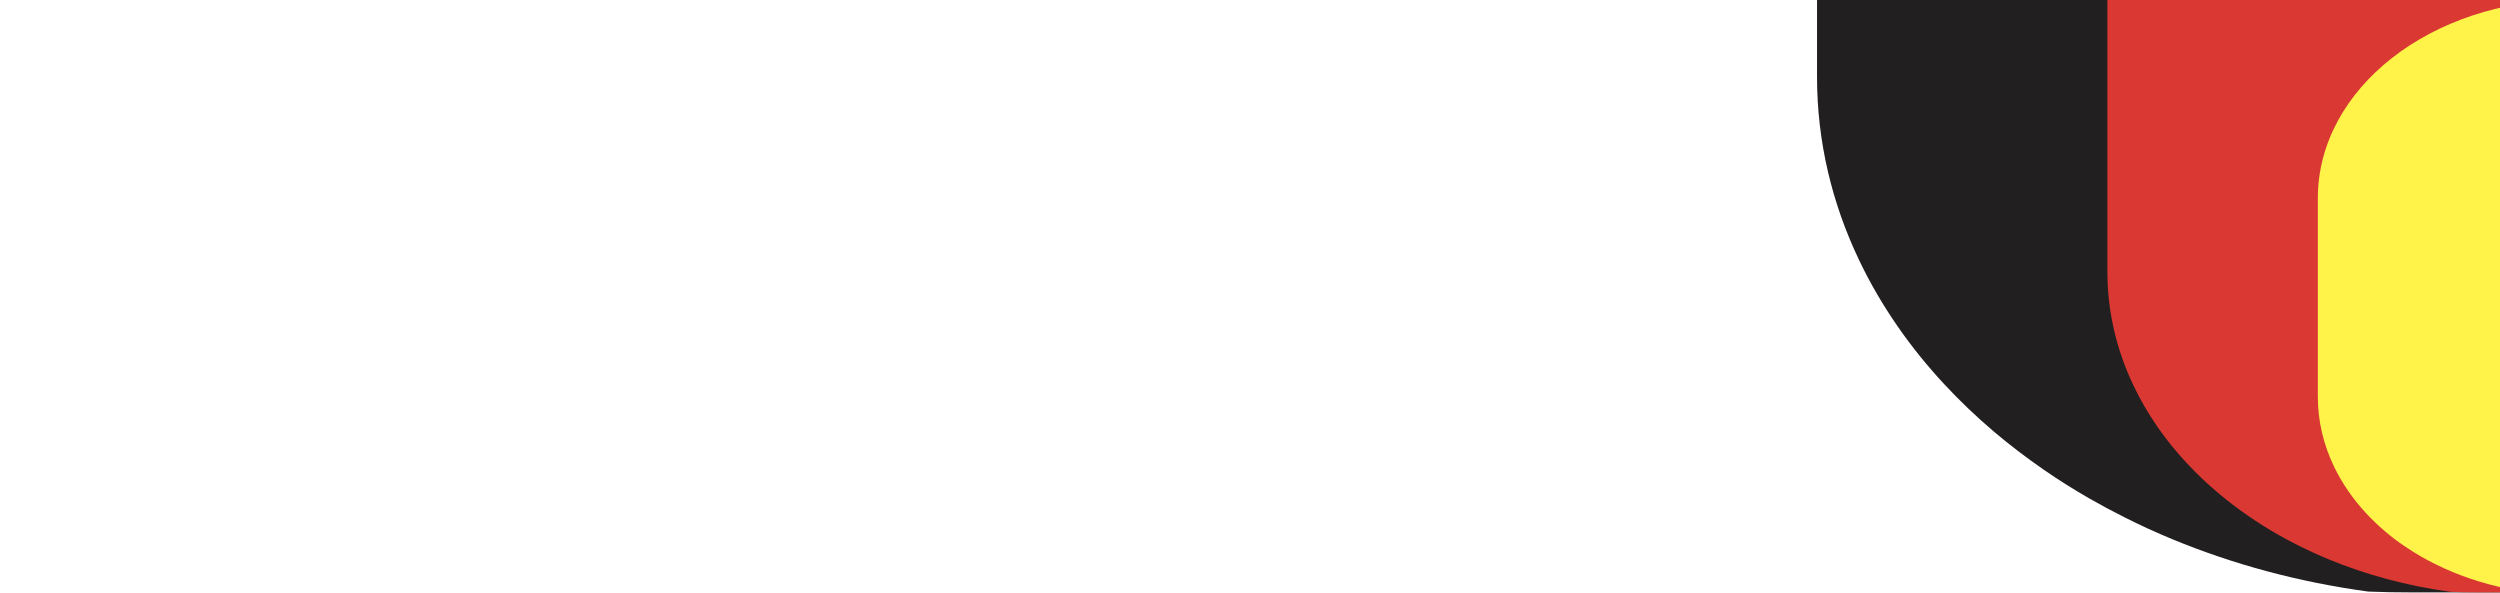
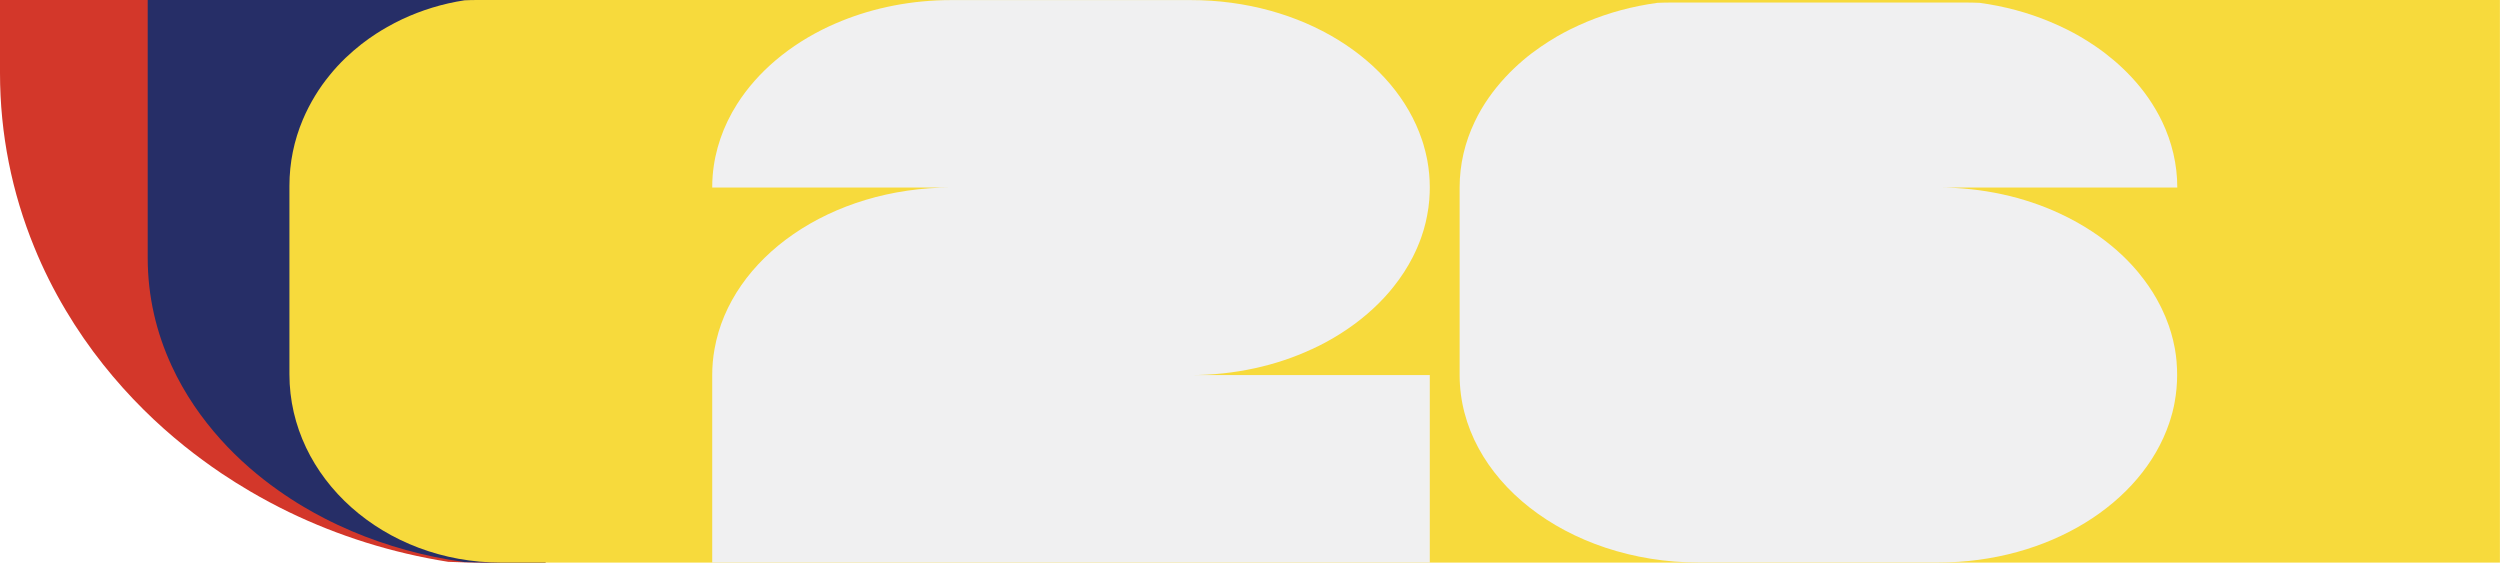
- <svg xmlns="http://www.w3.org/2000/svg" id="Layer_2" viewBox="0 0 309.6 73.36">
+ <svg xmlns="http://www.w3.org/2000/svg" id="Layer_2" viewBox="0 0 325.99 73.36">
  <defs>
-     <style>.cls-1{fill:none;}.cls-2{fill:#fff34a;}.cls-3{fill:#221f20;}.cls-4{fill:#da3832;}.cls-5{clip-path:url(#clippath);}</style>
-     <clipPath id="clippath">
-       <rect class="cls-1" width="309.6" height="73.36" />
-     </clipPath>
+     <style>.cls-1{fill:#f7da3c;}.cls-2{fill:#d3372a;}.cls-3{fill:#f0f0f1;}.cls-4{fill:#262e67;}</style>
  </defs>
  <g id="Layer_1-2">
-     <g class="cls-5">
-       <path class="cls-3" d="M419.82,5.2c-9.21,2.78-19.23,4.31-29.71,4.31h29.71v60.41c-4.92,1.48-10.06,2.61-15.39,3.34-1.71.07-3.42.1-5.15.1h-100.89c-1.71,0-3.42-.03-5.11-.1-8.62-1.17-16.77-3.39-24.25-6.48-2.03-.84-4-1.74-5.92-2.71-1.5-.75-2.97-1.54-4.4-2.36-1.94-1.12-3.81-2.29-5.61-3.54-2.16-1.49-4.23-3.07-6.18-4.72-2.2-1.87-4.26-3.84-6.17-5.9-2.09-2.25-4-4.61-5.71-7.08-1.84-2.65-3.45-5.4-4.81-8.26-3.37-7.06-5.21-14.7-5.21-22.71V0h194.8v5.2Z" />
-       <path class="cls-4" d="M409.01,12.37c-.32.47-.66.94-1,1.4-.36.48-.74.96-1.12,1.43-.15.18-.3.36-.45.54-2.68,3.15-5.91,5.98-9.59,8.41-2.2,1.46-4.55,2.77-7.05,3.92-7.64,3.53-16.55,5.56-26.09,5.56h45.3v19c-.06.09-.12.18-.18.27-1.06,1.53-2.25,3-3.55,4.4-1.19,1.28-2.48,2.51-3.85,3.67-1.21,1.03-2.5,2.01-3.84,2.94-1.12.77-2.28,1.51-3.49,2.2-.89.51-1.8,1-2.73,1.47-1.2.6-2.43,1.16-3.69,1.68-4.64,1.92-9.7,3.3-15.06,4.03-1.06.04-2.13.07-3.21.07h-62.78c-1.06,0-2.13-.02-3.18-.07-5.36-.73-10.44-2.11-15.09-4.03-1.26-.52-2.49-1.09-3.68-1.68-.93-.47-1.85-.96-2.74-1.47-1.21-.7-2.37-1.43-3.49-2.2-1.35-.93-2.63-1.91-3.85-2.94-1.37-1.16-2.65-2.39-3.84-3.67-1.3-1.4-2.49-2.87-3.55-4.4-1.14-1.65-2.15-3.36-2.99-5.14-2.1-4.39-3.24-9.15-3.24-14.13V0h148.03v12.37Z" />
-       <path class="cls-2" d="M380.95,26.21c.05-.55.07-1.1.07-1.65,0-1.2-.11-2.38-.32-3.54-.03-.18-.07-.36-.1-.53-.12-.58-.27-1.15-.45-1.72-.05-.17-.1-.34-.16-.51-3.55-10.51-15.77-18.27-30.29-18.27h-31.33c-17.29,0-31.33,11-31.33,24.56v24.56c0,3.04.7,5.94,1.98,8.62.52,1.08,1.13,2.13,1.83,3.14.65.94,1.37,1.83,2.17,2.69.72.78,1.51,1.53,2.34,2.24.74.63,1.52,1.23,2.35,1.79.69.47,1.4.92,2.13,1.34.54.31,1.1.61,1.67.89.73.37,1.48.71,2.25,1.03,2.84,1.17,5.93,2.02,9.2,2.46.64.03,1.29.04,1.94.04h38.29c.66,0,1.31-.01,1.95-.04,3.27-.45,6.36-1.29,9.19-2.46.77-.32,1.52-.66,2.25-1.03.57-.28,1.12-.58,1.67-.89.74-.42,1.45-.87,2.13-1.34.82-.57,1.6-1.16,2.34-1.79.84-.71,1.62-1.46,2.35-2.24.79-.86,1.52-1.75,2.17-2.69.7-1,1.31-2.05,1.83-3.14,1.28-2.68,1.98-5.59,1.98-8.62h-31.33c5.82,0,11.26-1.24,15.92-3.39,1.52-.7,2.96-1.5,4.3-2.39,2.24-1.48,4.21-3.21,5.85-5.13.09-.11.18-.22.27-.33.24-.29.46-.58.69-.87.79-1.05,1.49-2.16,2.07-3.31.07-.14.14-.28.21-.42.35-.73.66-1.47.92-2.22.22-.62.4-1.26.56-1.9.09-.36.16-.72.23-1.09.11-.61.19-1.22.24-1.84Z" />
-     </g>
+     <path class="cls-2" d="M0,0v9.5c0,8,1.57,15.65,4.46,22.71,1.16,2.86,2.54,5.61,4.12,8.26,1.47,2.47,3.1,4.83,4.89,7.08,1.64,2.06,3.4,4.03,5.29,5.9,1.67,1.66,3.44,3.23,5.29,4.72,1.55,1.24,3.15,2.42,4.81,3.54,1.23.82,2.48,1.61,3.76,2.36,1.64.96,3.34,1.87,5.07,2.71,6.4,3.09,13.38,5.31,20.76,6.48,1.45.07,2.91.1,4.38.1h8.32V0H0Z" />
+     <path class="cls-4" d="M19.26,0v33.63c0,4.98,1.11,9.74,3.15,14.13.82,1.78,1.8,3.49,2.91,5.14,1.04,1.53,2.19,3,3.45,4.4,1.15,1.28,2.4,2.51,3.73,3.67,1.18,1.03,2.43,2.01,3.74,2.94,1.09.77,2.22,1.51,3.39,2.2.86.51,1.75,1,2.66,1.47,1.16.6,2.36,1.16,3.58,1.68,4.52,1.92,9.45,3.3,14.66,4.03,1.02.04,2.06.07,3.09.07h7.51V0H19.26Z" />
+     <path class="cls-1" d="M62.28,0c-.57,0-1.14.01-1.71.04-2.88.44-5.61,1.29-8.11,2.46-.68.32-1.34.66-1.98,1.03-.5.28-.99.58-1.47.89-.65.42-1.27.87-1.88,1.34-.72.57-1.41,1.16-2.07,1.79-.74.71-1.43,1.46-2.06,2.24-.7.85-1.34,1.75-1.91,2.69-.61,1-1.15,2.05-1.61,3.14-1.13,2.68-1.74,5.58-1.74,8.62v24.56c0,13.56,12.36,24.56,27.6,24.56h260.64V0H62.28Z" />
+     <path class="cls-3" d="M171.07,45.53c1.33-.61,2.59-1.3,3.78-2.06,2.44-1.55,4.58-3.38,6.33-5.43h0c.17-.2.34-.4.5-.61.99-1.23,1.84-2.54,2.54-3.91,0,0,0,0,0,0,.43-.85.81-1.72,1.12-2.61.22-.63.41-1.26.56-1.9.06-.25.11-.5.16-.75,0-.03.01-.06.02-.09.14-.71.24-1.43.3-2.16v-.09c.04-.48.06-.98.06-1.47,0-1.2-.11-2.37-.32-3.52-.03-.18-.07-.36-.11-.53-.1-.47-.21-.93-.35-1.38,0-.03-.02-.06-.02-.09-.06-.21-.12-.41-.19-.61,0-.03-.02-.06-.03-.08-3.5-10.49-15.64-18.23-30.17-18.23h-31.19c-5.16,0-10.03.98-14.32,2.72-.55.22-1.09.46-1.62.7,0,0,0,0,0,0-5.15,2.4-9.34,5.93-12.02,10.16-1.79,2.83-2.9,5.98-3.17,9.3-.04.52-.06,1.04-.06,1.56h31.19c-15.76,0-28.8,9.14-30.89,21.08-.2,1.1-.3,2.23-.3,3.38v24.45h93.57v-24.45h-31.19c5.77,0,11.18-1.23,15.81-3.38Z" />
+     <path class="cls-3" d="M283.82,47.26c.05.54.07,1.09.07,1.64,0,1.2-.11,2.37-.32,3.52-.03.18-.07.35-.1.53-.12.58-.27,1.15-.45,1.71-.05.17-.1.34-.16.5-3.53,10.47-15.7,18.19-30.15,18.19h-31.19c-17.22,0-31.19-10.95-31.19-24.45v-24.45c0-3.02.69-5.91,1.97-8.58.51-1.08,1.12-2.12,1.82-3.12.65-.93,1.37-1.82,2.16-2.67.72-.78,1.5-1.52,2.33-2.23.74-.63,1.52-1.22,2.34-1.78.68-.47,1.39-.91,2.12-1.34.54-.31,1.1-.61,1.66-.89.73-.36,1.47-.7,2.24-1.02,2.82-1.17,5.91-2.01,9.16-2.45.64-.03,1.28-.04,1.93-.04h38.12c.65,0,1.3.01,1.95.04,3.25.44,6.33,1.28,9.14,2.45.77.32,1.52.66,2.24,1.02.57.28,1.12.58,1.66.89.73.42,1.44.87,2.12,1.34.82.56,1.6,1.16,2.33,1.78.83.7,1.61,1.45,2.34,2.23.79.85,1.51,1.74,2.16,2.67.69,1,1.3,2.04,1.82,3.12,1.27,2.67,1.97,5.56,1.97,8.58h-31.19c5.79,0,11.21,1.23,15.84,3.38,1.51.7,2.94,1.5,4.28,2.38,2.23,1.48,4.2,3.2,5.82,5.11.09.11.18.22.27.33.23.28.46.57.68.87.79,1.05,1.48,2.15,2.06,3.3.07.14.14.28.21.42.35.72.66,1.46.92,2.21.22.62.4,1.26.56,1.9.09.36.16.72.23,1.08.11.61.19,1.22.24,1.84Z" />
  </g>
</svg>
